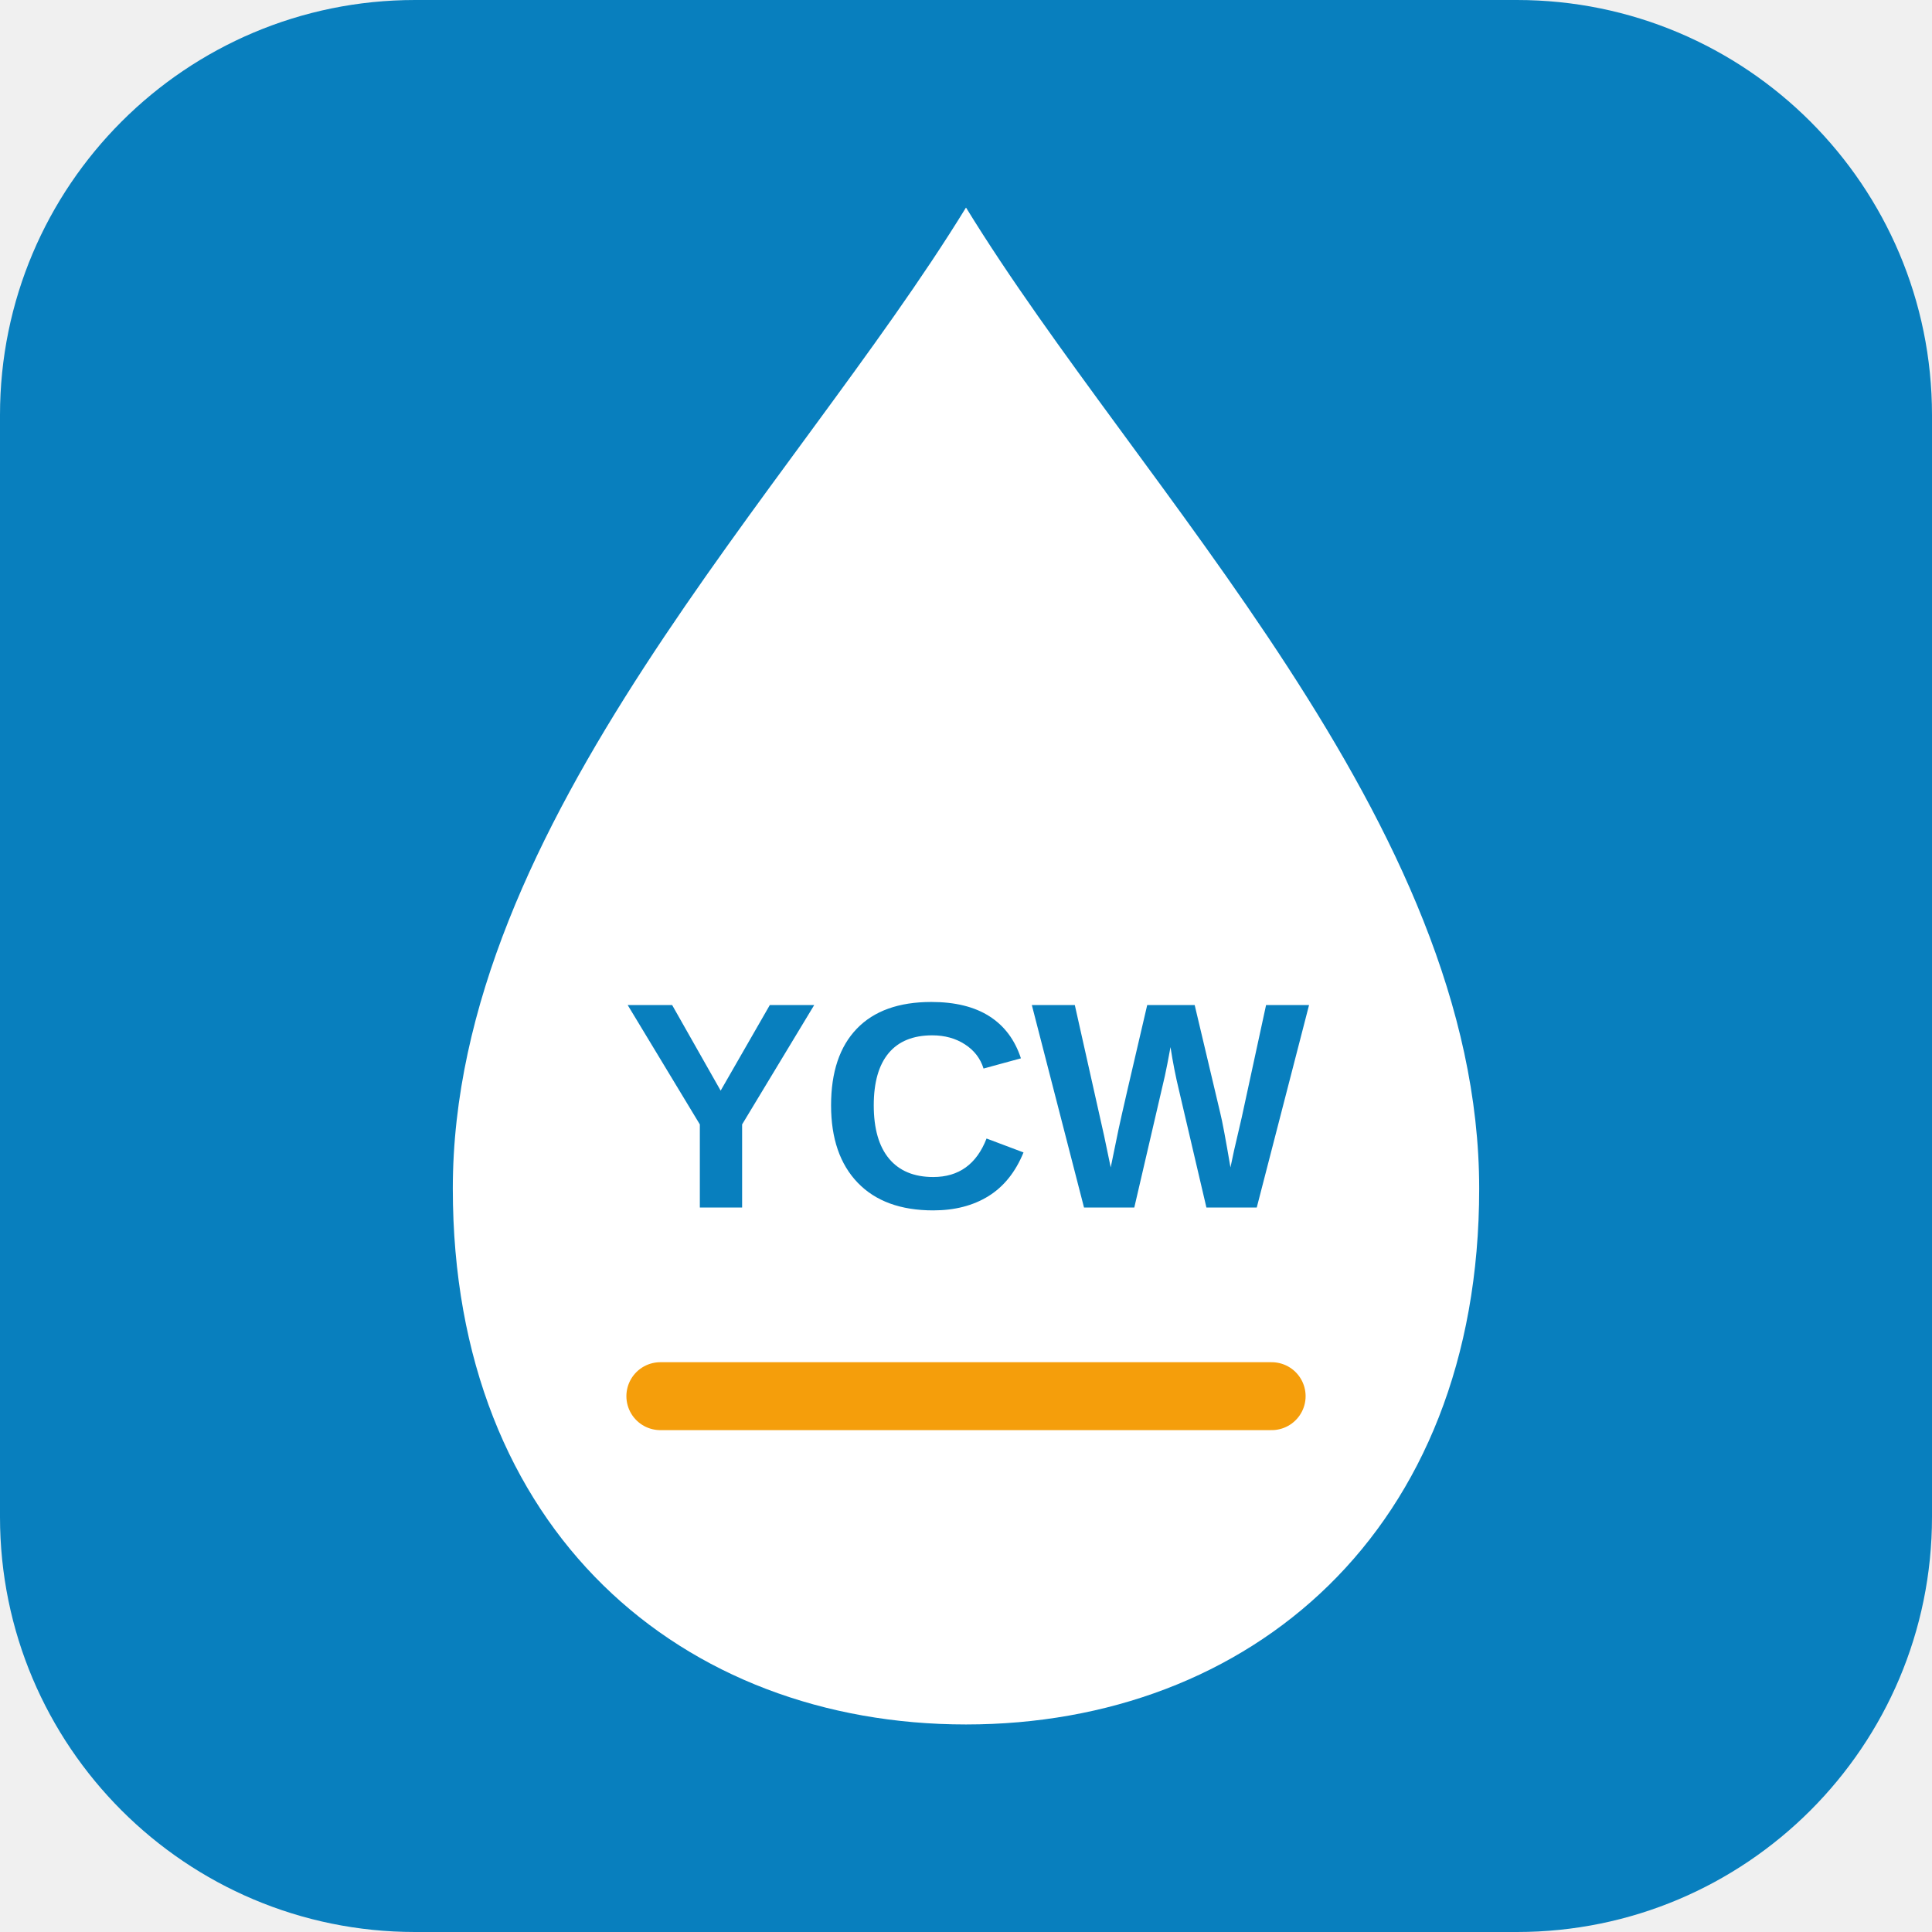
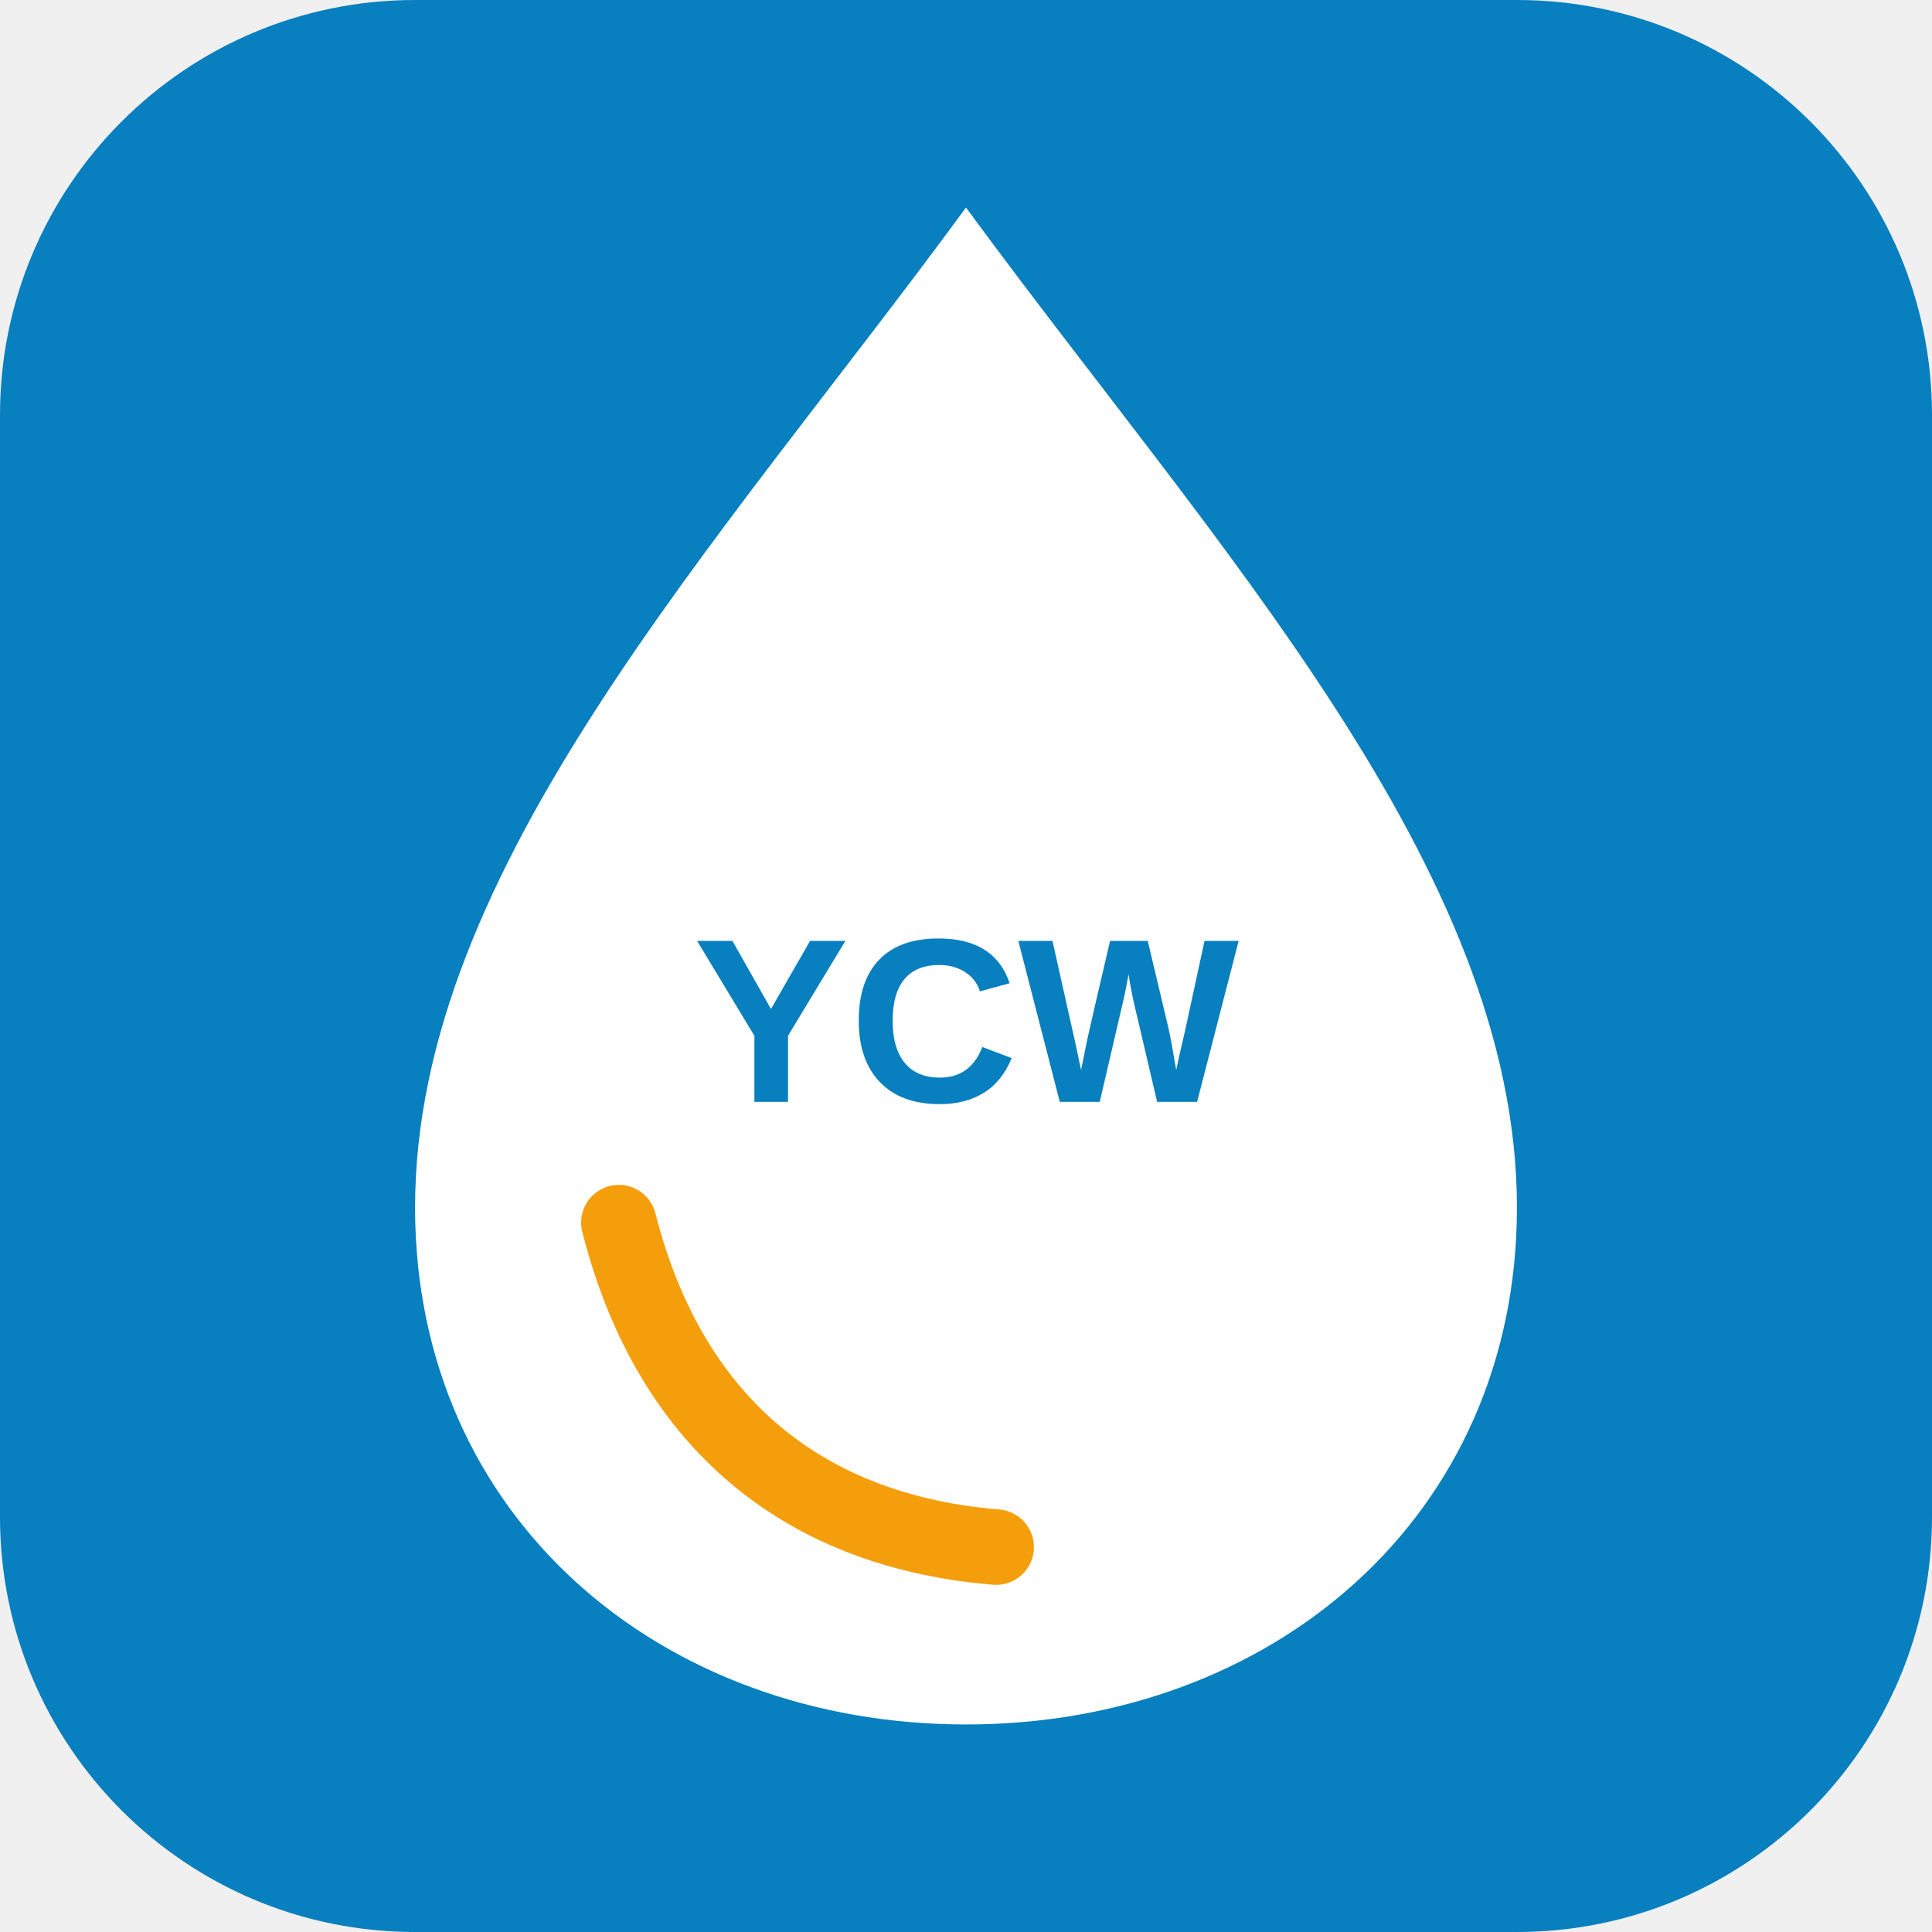
<svg xmlns="http://www.w3.org/2000/svg" viewBox="0 0 512 512">
  <rect width="512" height="512" rx="110" fill="#087fbe" />
-   <path d="M256 55C210 130 120 218 120 315c0 91 61 142 136 142s136-51 136-142c0-97-90-185-136-260z" fill="#fff" />
-   <text x="256" y="320" text-anchor="middle" font-family="Arial" font-weight="700" font-size="78" fill="#087fbe">YCW</text>
-   <path d="M175 370h162" stroke="#f59e0b" stroke-width="18" stroke-linecap="round" />
+   <path d="M256 55C190 145 110 230 110 320c0 82 65 137 146 137s146-55 146-137c0-90-80-175-146-265z" fill="#fff" />
+   <path d="M164 324c14 55 51 82 100 86" fill="none" stroke="#f59e0b" stroke-width="20" stroke-linecap="round" />
+   <text x="256" y="292" text-anchor="middle" font-family="Arial" font-size="62" font-weight="700" fill="#087fbe">YCW</text>
</svg>
